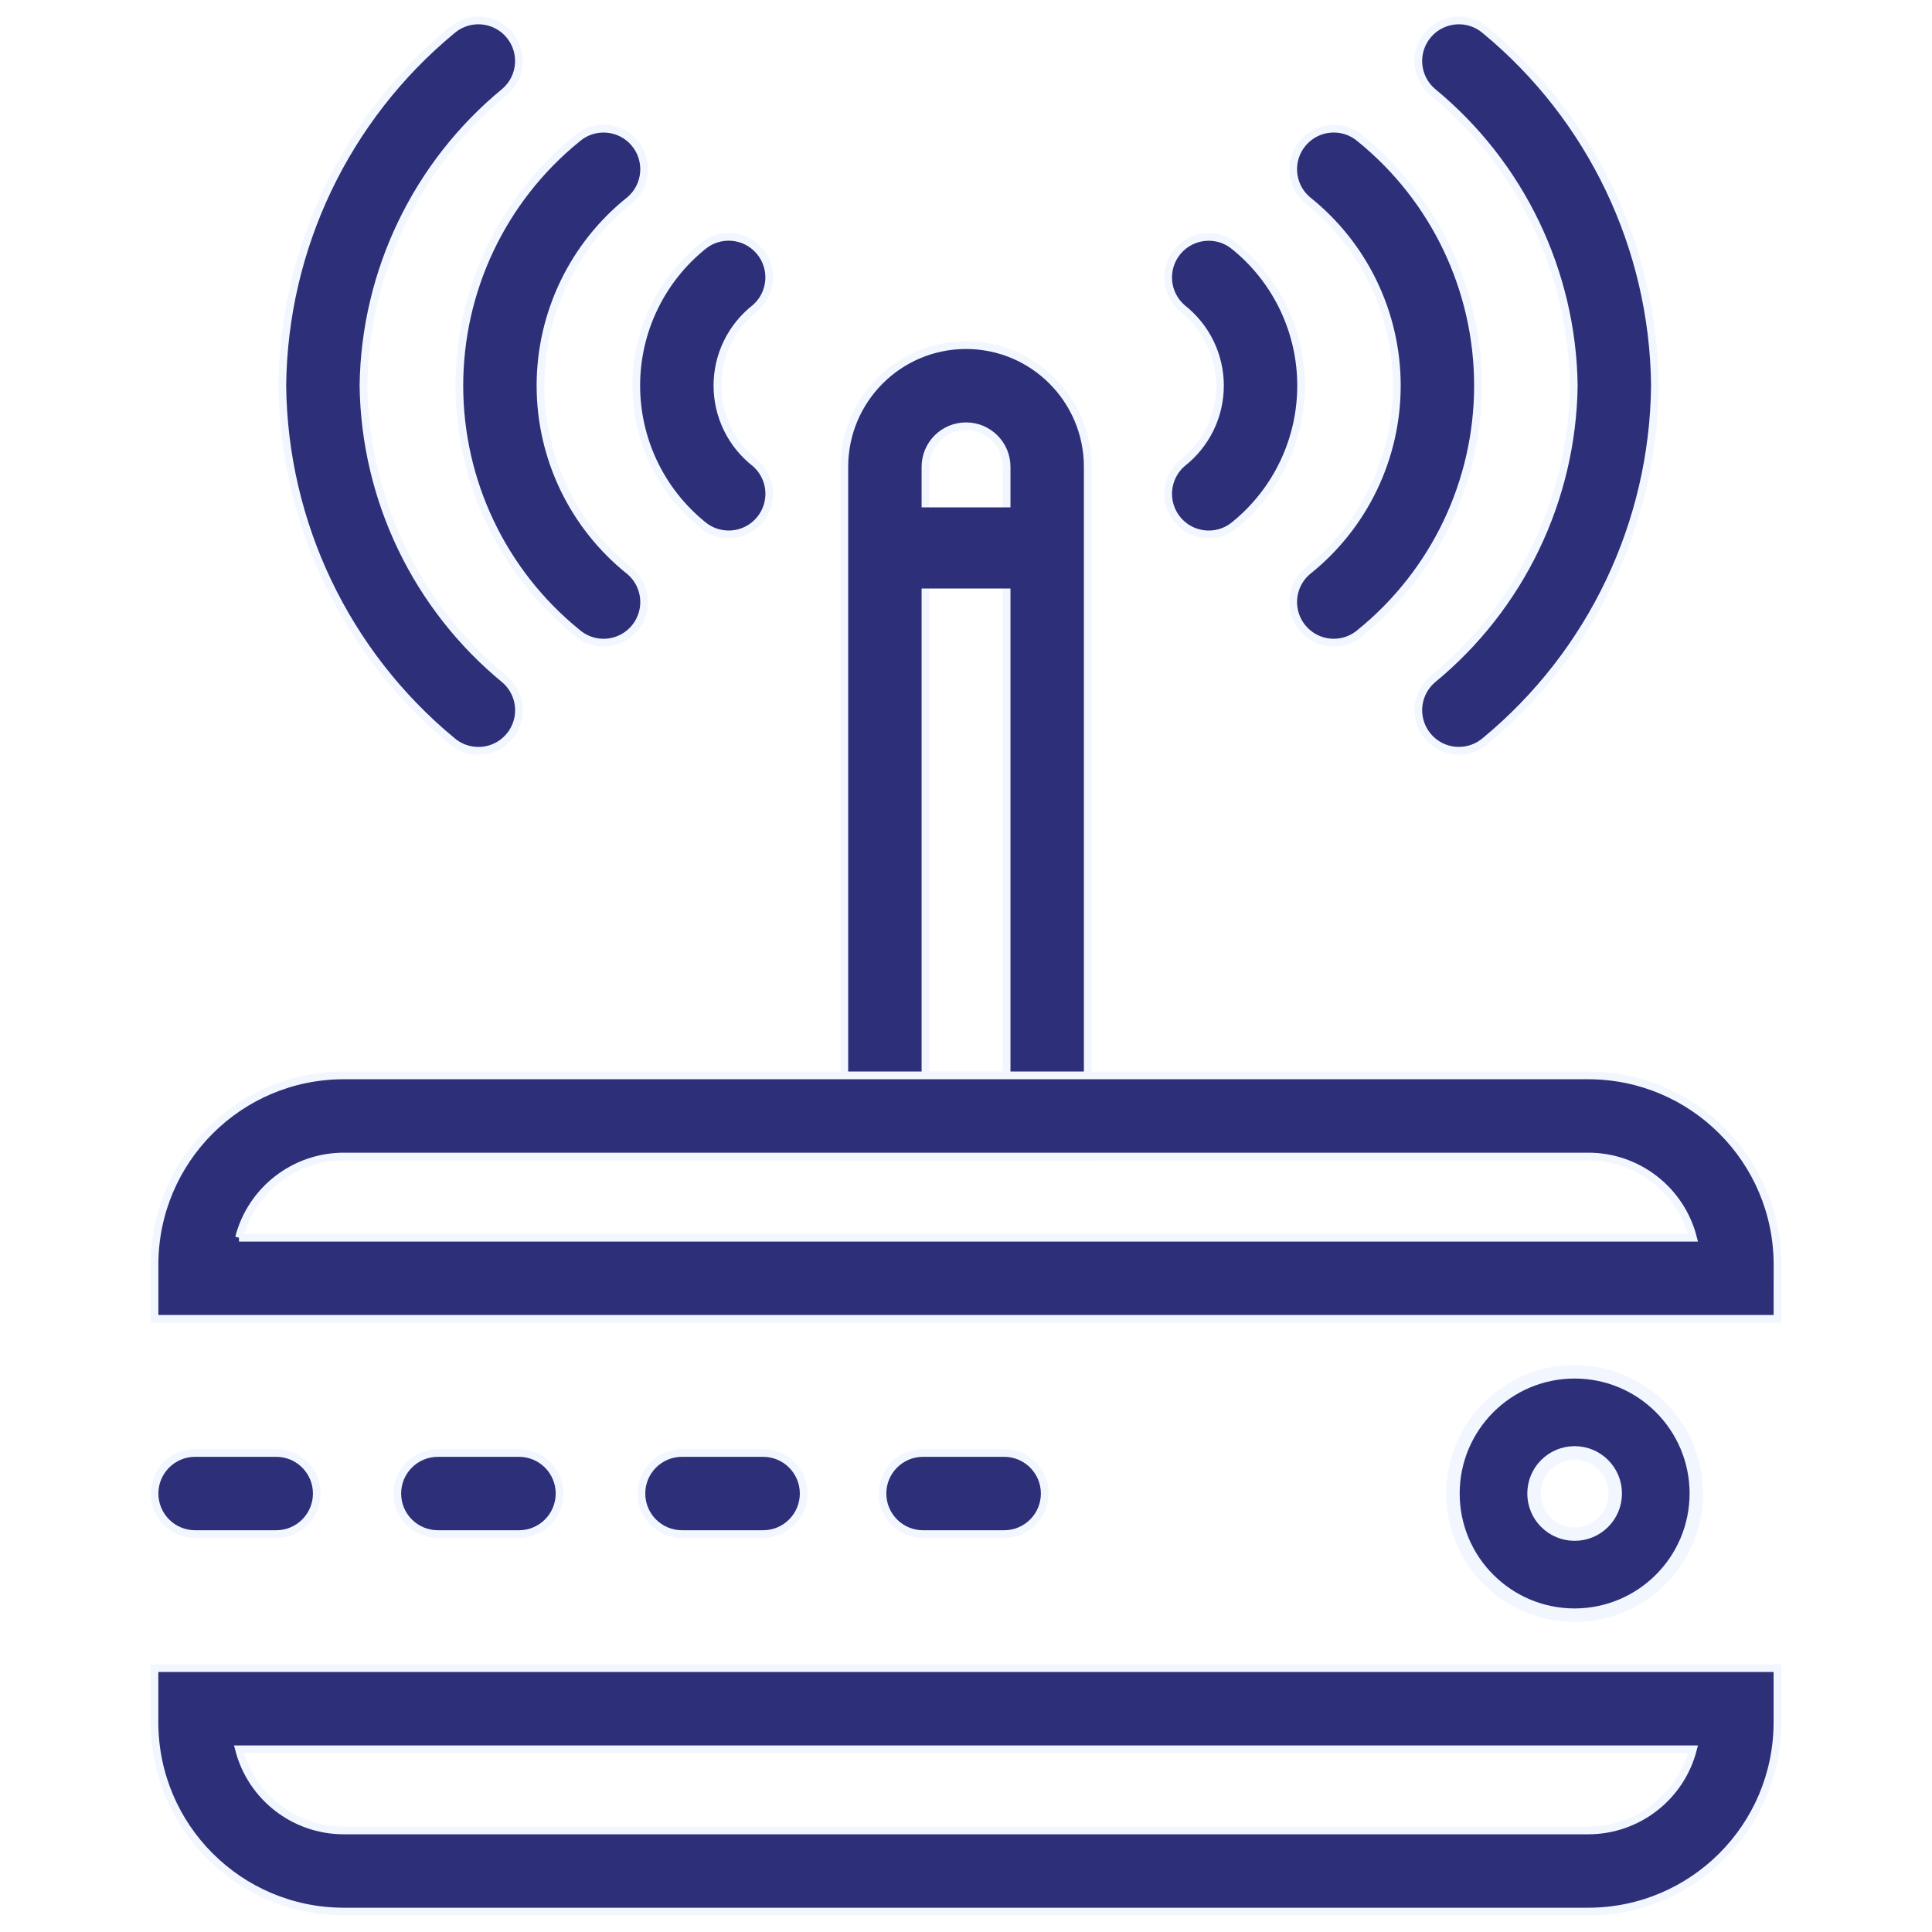
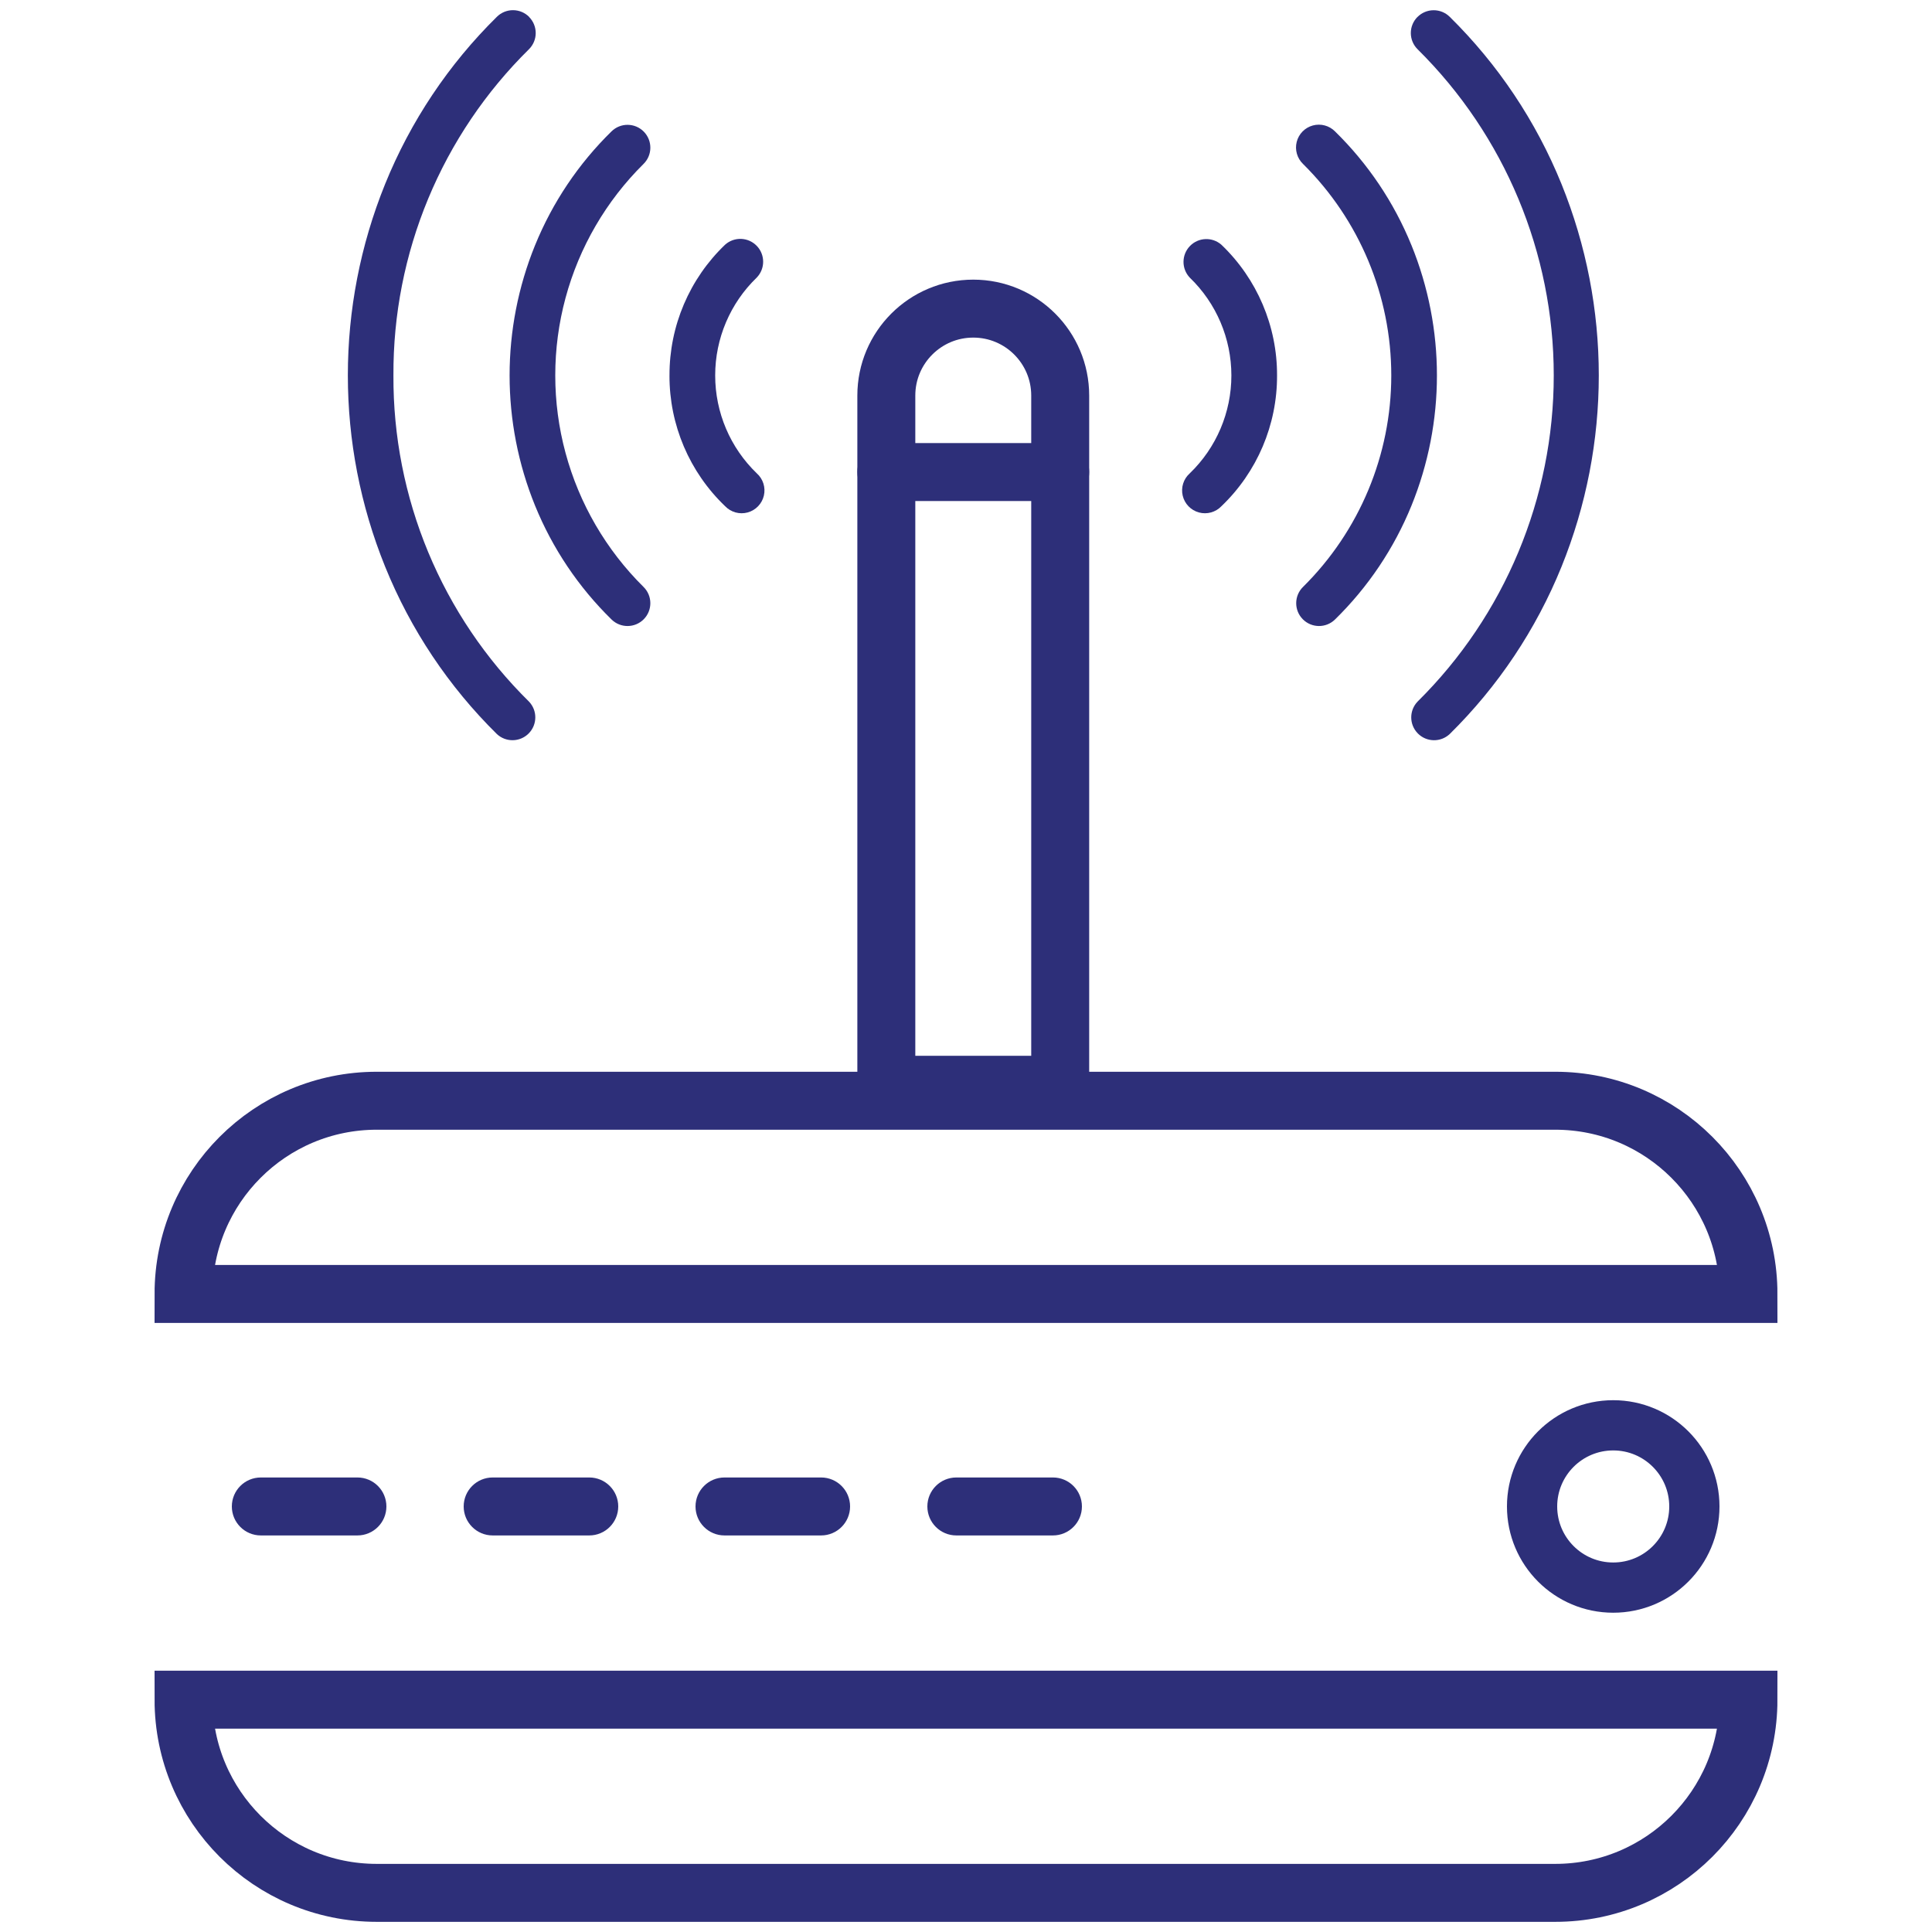
<svg xmlns="http://www.w3.org/2000/svg" width="100" height="100" viewBox="0 0 100 100">
  <defs>
-     <clipPath id="clip-icon_12">
+     <clipPath id="clip-icon_57">
      <rect width="100" height="100" />
    </clipPath>
  </defs>
-   <g id="icon_12" data-name="icon – 12" clip-path="url(#clip-icon_12)">
-     <g id="Group_2418" data-name="Group 2418" transform="translate(7.995 1.057)">
-       <path id="Path_6362" data-name="Path 6362" d="M406.369,94.383A2.1,2.1,0,0,1,405,90.695a5.091,5.091,0,0,0,0-8.023,2.1,2.1,0,1,1,2.748-3.177,9.285,9.285,0,0,1,0,14.378,2.093,2.093,0,0,1-1.374.51Z" transform="translate(-351.806 -67.779)" fill="#2d2f79" stroke="#f2f7ff" stroke-width="0.4" />
-       <path id="Path_6363" data-name="Path 6363" d="M267.916,94.376a2.093,2.093,0,0,1-1.374-.512,9.284,9.284,0,0,1,0-14.378,2.1,2.1,0,1,1,2.748,3.177,5.091,5.091,0,0,0,0,8.023,2.1,2.1,0,0,1-1.374,3.69Z" transform="translate(-238.195 -67.773)" fill="#2d2f79" stroke="#f2f7ff" stroke-width="0.4" />
-       <path id="Path_6364" data-name="Path 6364" d="M439.579,76.86a2.1,2.1,0,0,1-1.374-3.688,12.279,12.279,0,0,0,0-19.226,2.1,2.1,0,1,1,2.748-3.177,16.472,16.472,0,0,1,0,25.579,2.092,2.092,0,0,1-1.373.512Z" transform="translate(-378.539 -44.655)" fill="#2d2f79" stroke="#f2f7ff" stroke-width="0.4" />
-       <path id="Path_6365" data-name="Path 6365" d="M223.634,76.859a2.093,2.093,0,0,1-1.374-.512,16.473,16.473,0,0,1,0-25.579,2.1,2.1,0,1,1,2.748,3.177,12.279,12.279,0,0,0,0,19.226,2.1,2.1,0,0,1-1.373,3.688Z" transform="translate(-200.388 -44.653)" fill="#2d2f79" stroke="#f2f7ff" stroke-width="0.4" />
-       <path id="Path_6366" data-name="Path 6366" d="M179.339,59.333a2.093,2.093,0,0,1-1.374-.512,24.18,24.18,0,0,1-8.774-18.39,24.183,24.183,0,0,1,8.774-18.39,2.1,2.1,0,1,1,2.748,3.177,20.048,20.048,0,0,0-7.322,15.213,20.048,20.048,0,0,0,7.322,15.213,2.1,2.1,0,0,1-1.373,3.69Z" transform="translate(-162.573 -21.529)" fill="#2d2f79" stroke="#f2f7ff" stroke-width="0.4" />
-       <path id="Path_6367" data-name="Path 6367" d="M472.789,59.339a2.1,2.1,0,0,1-1.374-3.688,20.048,20.048,0,0,0,7.322-15.213,20.048,20.048,0,0,0-7.322-15.213,2.1,2.1,0,1,1,2.748-3.177,24.18,24.18,0,0,1,8.774,18.39,24.184,24.184,0,0,1-8.774,18.39,2.093,2.093,0,0,1-1.373.51Z" transform="translate(-405.273 -21.536)" fill="#2d2f79" stroke="#f2f7ff" stroke-width="0.4" />
-       <path id="Path_6368" data-name="Path 6368" d="M330.944,149.695h-12.6v-35.7a6.3,6.3,0,0,1,12.6,0Zm-8.4-4.2h4.2v-31.5a2.1,2.1,0,0,0-4.2,0Z" transform="translate(-282.637 -90.888)" fill="#2d2f79" stroke="#f2f7ff" stroke-width="0.4" />
-       <path id="Path_6369" data-name="Path 6369" d="M327.2,154.971h-7.606a2.111,2.111,0,0,1,0-4.2H327.2a2.111,2.111,0,0,1,0,4.2Z" transform="translate(-281.486 -125.567)" fill="#2d2f79" />
-       <path id="Path_6371" data-name="Path 6371" d="M219.266,314.133H135.26v-2.814a9.8,9.8,0,0,1,9.787-9.787h64.435a9.8,9.8,0,0,1,9.785,9.787Zm-79.632-4.2h75.258a5.594,5.594,0,0,0-5.41-4.2H145.047a5.6,5.6,0,0,0-5.412,4.2Z" transform="translate(-135.258 -246.927)" fill="#2d2f79" stroke="#f2f7ff" stroke-width="0.4" />
-       <path id="Path_6372" data-name="Path 6372" d="M209.474,486.443H145.039a9.8,9.8,0,0,1-9.787-9.787v-2.814h84.006v2.814A9.8,9.8,0,0,1,209.474,486.443Zm-69.846-8.4a5.6,5.6,0,0,0,5.412,4.2h64.435a5.6,5.6,0,0,0,5.41-4.2Z" transform="translate(-135.252 -388.557)" fill="#2d2f79" stroke="#f2f7ff" stroke-width="0.4" />
-       <path id="Path_6373" data-name="Path 6373" d="M141.562,413.431h-4.2a2.1,2.1,0,0,1,0-4.2h4.2a2.1,2.1,0,0,1,0,4.2Z" transform="translate(-135.259 -335.083)" fill="#2d2f79" stroke="#f2f7ff" stroke-width="0.4" />
-       <path id="Path_6374" data-name="Path 6374" d="M205.992,413.431h-4.2a2.1,2.1,0,0,1,0-4.2h4.2a2.1,2.1,0,0,1,0,4.2Z" transform="translate(-187.124 -335.083)" fill="#2d2f79" stroke="#f2f7ff" stroke-width="0.4" />
-       <path id="Path_6375" data-name="Path 6375" d="M270.792,413.431h-4.2a2.1,2.1,0,1,1,0-4.2h4.2a2.1,2.1,0,0,1,0,4.2Z" transform="translate(-239.288 -335.083)" fill="#2d2f79" stroke="#f2f7ff" stroke-width="0.4" />
-       <path id="Path_6376" data-name="Path 6376" d="M334.762,413.431h-4.2a2.1,2.1,0,0,1,0-4.2h4.2a2.1,2.1,0,1,1,0,4.2Z" transform="translate(-290.781 -335.083)" fill="#2d2f79" stroke="#f2f7ff" stroke-width="0.4" />
-       <path id="Path_6377" data-name="Path 6377" d="M486.182,400.293a6.3,6.3,0,1,1,6.3-6.3A6.308,6.308,0,0,1,486.182,400.293Zm0-8.4a2.1,2.1,0,1,0,2.1,2.1A2.1,2.1,0,0,0,486.182,391.893Z" transform="translate(-412.674 -317.747)" fill="#2d2f79" stroke="#f2f7ff" stroke-width="0.7" />
+   <g id="icon_57" data-name="icon – 57" clip-path="url(#clip-icon_57)">
+     <g id="Group_2457" data-name="Group 2457" transform="translate(3502 6052.474)">
+       <g id="Rectangle_4497" data-name="Rectangle 4497" transform="translate(-3494 -5997)" fill="none" stroke="#2d2f79" stroke-width="3">
+         <path d="M13,0H71A13,13,0,0,1,84,13v0a0,0,0,0,1,0,0H0a0,0,0,0,1,0,0v0A13,13,0,0,1,13,0Z" stroke="none" />
+         <path d="M11.5,1.5h61a10,10,0,0,1,10,10v0a0,0,0,0,1,0,0H1.5a0,0,0,0,1,0,0v0A10,10,0,0,1,11.5,1.5Z" fill="none" />
+       </g>
+       <g id="Rectangle_4498" data-name="Rectangle 4498" transform="translate(-3494 -5966)" fill="none" stroke="#2d2f79" stroke-width="3">
+         <path d="M0,0H84a0,0,0,0,1,0,0V0A13,13,0,0,1,71,13H13A13,13,0,0,1,0,0V0A0,0,0,0,1,0,0Z" stroke="none" />
+         <path d="M1.5,1.5h81a0,0,0,0,1,0,0v0a10,10,0,0,1-10,10h-61a10,10,0,0,1-10-10v0A0,0,0,0,1,1.5,1.5Z" fill="none" />
+       </g>
+       <g id="Group_2454" data-name="Group 2454" transform="translate(-97 1)">
+         <rect id="Rectangle_4499" data-name="Rectangle 4499" width="8" height="3" rx="1.5" transform="translate(-3393 -5977)" fill="#2d2f79" />
+         <rect id="Rectangle_4500" data-name="Rectangle 4500" width="8" height="3" rx="1.5" transform="translate(-3381 -5977)" fill="#2d2f79" />
+         <rect id="Rectangle_4501" data-name="Rectangle 4501" width="8" height="3" rx="1.5" transform="translate(-3369 -5977)" fill="#2d2f79" />
+         <rect id="Rectangle_4502" data-name="Rectangle 4502" width="8" height="3" rx="1.5" transform="translate(-3357 -5977)" fill="#2d2f79" />
+         <g id="Ellipse_1042" data-name="Ellipse 1042" transform="translate(-3327 -5981)" fill="none" stroke="#2d2f79" stroke-width="2.6">
+           <circle cx="5.5" cy="5.5" r="5.5" stroke="none" />
+           <circle cx="5.5" cy="5.5" r="4.2" fill="none" />
+         </g>
+       </g>
+       <g id="Group_2456" data-name="Group 2456" transform="translate(0.376)">
+         <g id="Group_2455" data-name="Group 2455" transform="translate(-153 -2)">
+           <g id="Rectangle_4504" data-name="Rectangle 4504" transform="translate(-3305 -6036)" fill="none" stroke="#2d2f79" stroke-width="3">
+             <path d="M6,0H6a6,6,0,0,1,6,6V43.175a0,0,0,0,1,0,0H0a0,0,0,0,1,0,0V6A6,6,0,0,1,6,0Z" stroke="none" />
+             <path d="M6,1.5H6A4.5,4.5,0,0,1,10.5,6V41.675a0,0,0,0,1,0,0h-9a0,0,0,0,1,0,0V6A4.5,4.5,0,0,1,6,1.5Z" fill="none" />
+           </g>
+           <rect id="Rectangle_4503" data-name="Rectangle 4503" width="12" height="3" rx="1.5" transform="translate(-3305 -6027.542)" fill="#2d2f79" />
+         </g>
+         <path id="Path_6554" data-name="Path 6554" d="M77.079,90.968a1.181,1.181,0,0,0,1.671-.01,23.744,23.744,0,0,1,33.763,0,1.182,1.182,0,0,0,1.681-1.661,25.721,25.721,0,0,0-8.664-5.789,26.378,26.378,0,0,0-19.8,0,25.718,25.718,0,0,0-8.66,5.788,1.181,1.181,0,0,0,.011,1.671Zm18.553,7.265a9.32,9.32,0,0,1,6.769,2.879,1.182,1.182,0,1,1-1.7,1.64,7.033,7.033,0,0,0-10.133,0,1.182,1.182,0,0,1-1.7-1.639,9.32,9.32,0,0,1,6.769-2.88Zm-6.74-6.957a17.888,17.888,0,0,1,13.48,0,17.454,17.454,0,0,1,5.892,3.957,1.181,1.181,0,1,1-1.686,1.655,15.4,15.4,0,0,0-21.892,0A1.181,1.181,0,1,1,83,95.234a17.454,17.454,0,0,1,5.892-3.957Z" transform="translate(-3338.043 -6128.674) rotate(90)" fill="#2d2f79" />
+         <path id="Path_6555" data-name="Path 6555" d="M.352,12.146a1.181,1.181,0,0,1,1.671.01,23.538,23.538,0,0,0,7.732,5.213,23.535,23.535,0,0,0,9.149,1.8,23.534,23.534,0,0,0,9.149-1.8,23.536,23.536,0,0,0,7.732-5.214,1.182,1.182,0,0,1,1.681,1.661A25.721,25.721,0,0,1,28.8,19.6,26.378,26.378,0,0,1,9,19.6a25.718,25.718,0,0,1-8.66-5.788,1.181,1.181,0,0,1,.011-1.671ZM18.905,4.881A9.32,9.32,0,0,0,25.674,2a1.182,1.182,0,1,0-1.7-1.64,7.032,7.032,0,0,1-5.067,2.155A7.032,7.032,0,0,1,13.838.362,1.182,1.182,0,0,0,12.136,2a9.32,9.32,0,0,0,6.769,2.88Zm-6.74,6.957a17.888,17.888,0,0,0,13.48,0A17.454,17.454,0,0,0,31.537,7.88a1.181,1.181,0,1,0-1.686-1.655,15.4,15.4,0,0,1-6.935,4.036,15.4,15.4,0,0,1-8.023,0A15.4,15.4,0,0,1,7.959,6.225,1.181,1.181,0,1,0,6.272,7.88a17.454,17.454,0,0,0,5.892,3.957Z" transform="translate(-3462.843 -6051.947) rotate(90)" fill="#2d2f79" />
+       </g>
    </g>
  </g>
</svg>
